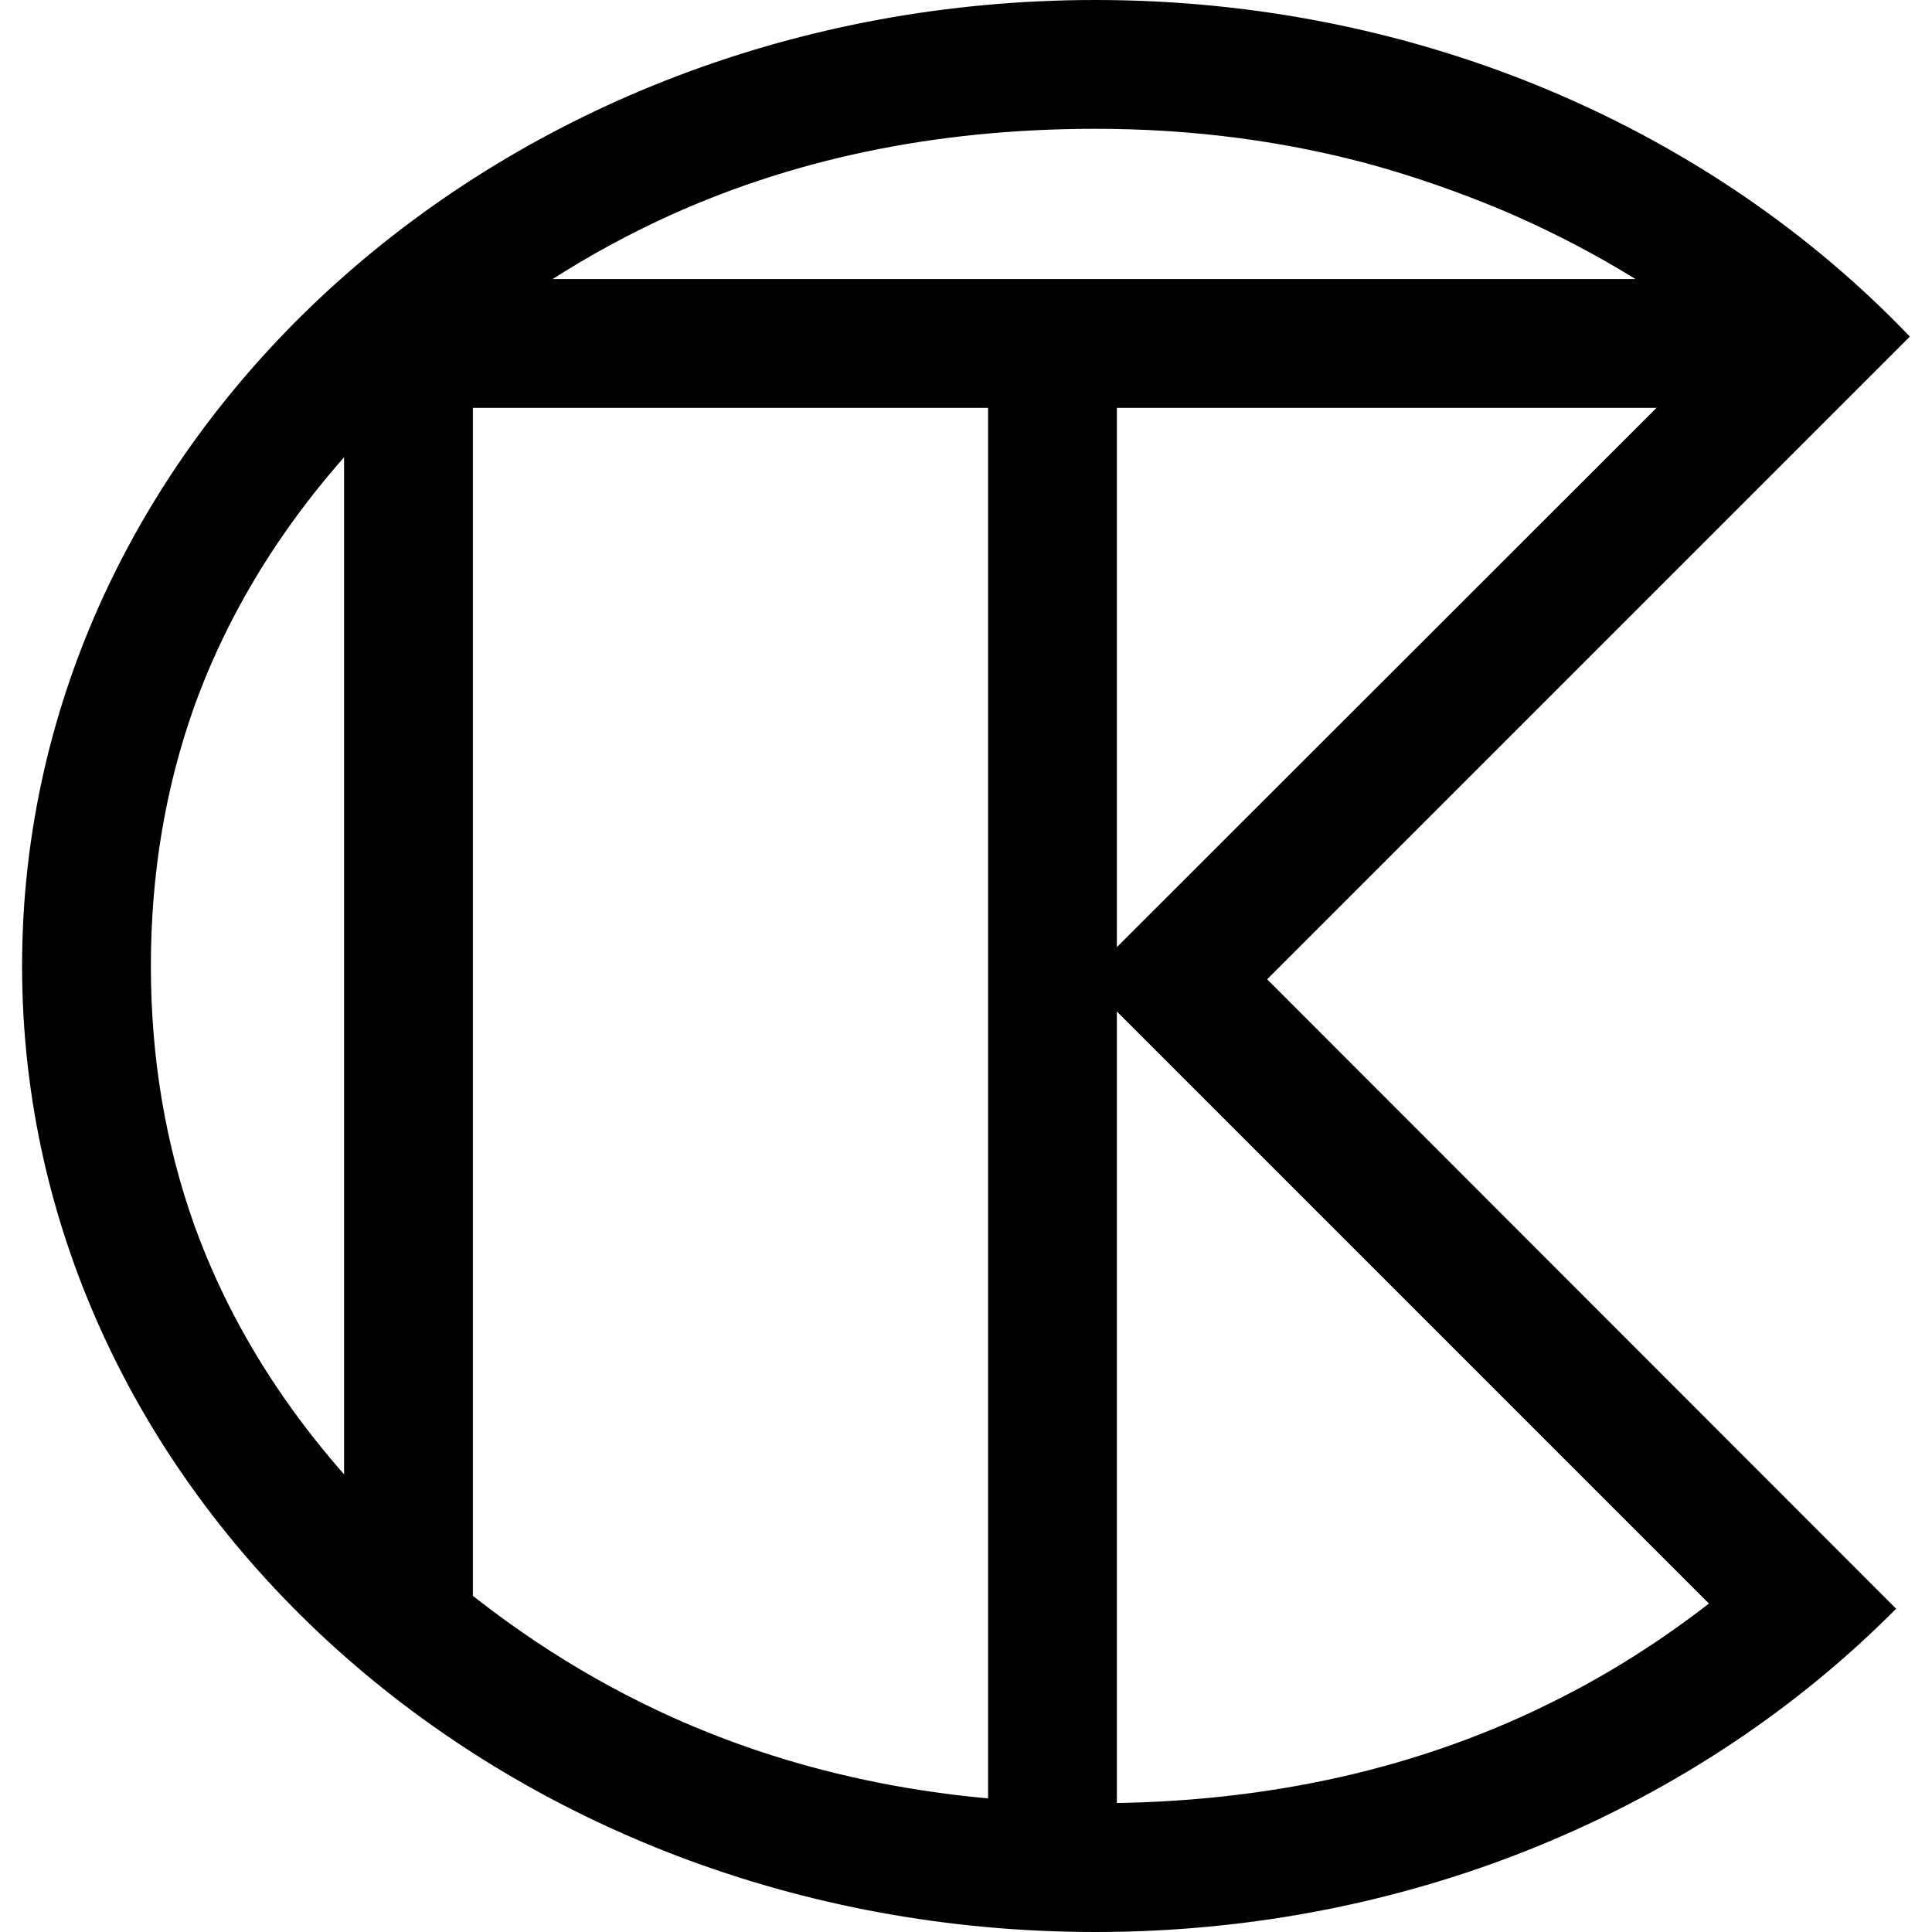
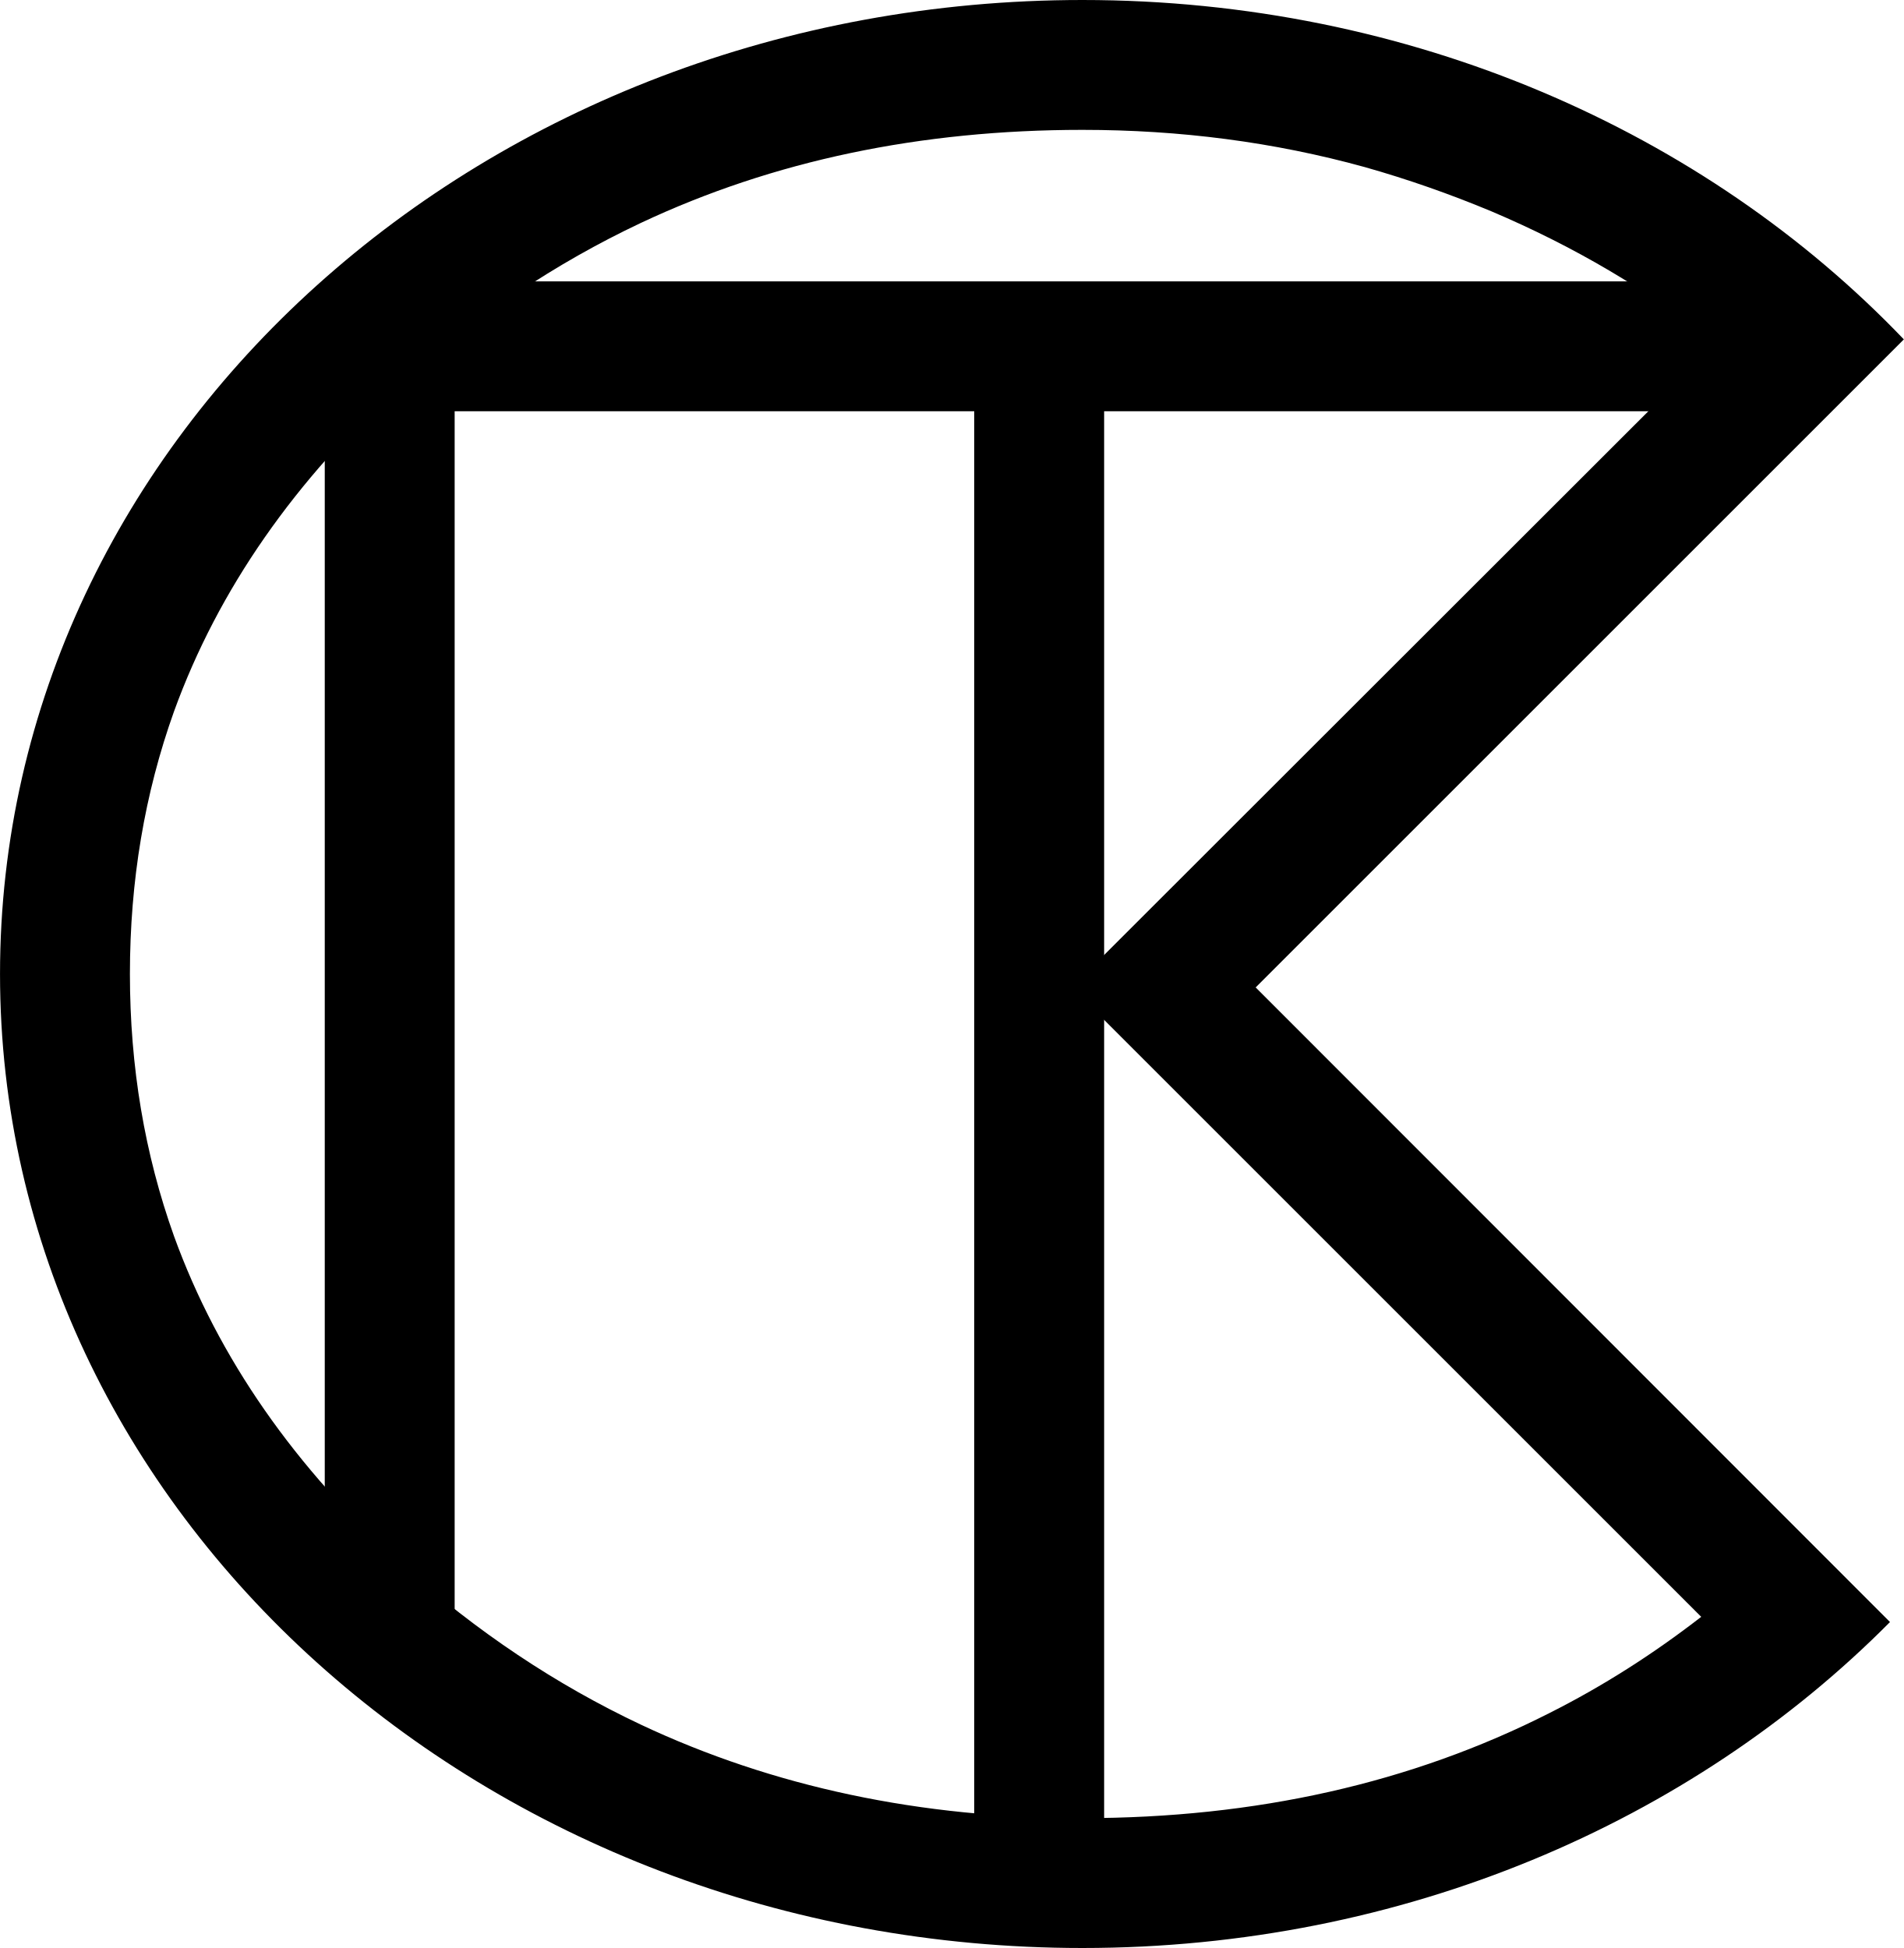
- <svg xmlns="http://www.w3.org/2000/svg" version="1.1" width="1000" height="1000">
-   <style>
-     #light-icon {
-       display: inline;
-     }
-     #dark-icon {
-       display: none;
-     }
- 
-     @media (prefers-color-scheme: dark) {
-       #light-icon {
-         display: none;
-       }
-       #dark-icon {
-         display: inline;
-       }
-     }
-   </style>
-   <g id="light-icon">
-     <svg version="1.1" width="1000" height="1000">
-       <g>
-         <g transform="matrix(22.22222,0,0,22.22222,11.41629,0)">
-           <svg version="1.1" width="43.973" height="45">
-             <svg width="43.973" height="45" viewBox="0 0 43.972 45" fill="none">
-               <defs />
-               <path id="Subtract (Border)" d="M29 22.81L43.97 7.84C39.38 3.04 32.58 0 25 0C11.19 0 0 10.07 0 22.5C0 34.92 11.19 45 25 45C32.41 45 39.07 42.09 43.65 37.47L29 22.81ZM34.44 4.88C36.35 5.69 38.08 6.71 39.63 7.94L24.75 22.81L39.29 37.35C38.18 38.21 37.02 38.95 35.79 39.57C32.6 41.19 29 42 25 42C21.26 42 17.86 41.28 14.8 39.84C12.83 38.91 11.01 37.69 9.32 36.18C6.81 33.91 5.04 31.37 4.02 28.56C3.34 26.66 3 24.64 3 22.5C3 20.35 3.34 18.33 4.02 16.43C5.04 13.62 6.81 11.08 9.32 8.81C11.01 7.3 12.83 6.08 14.8 5.15C17.86 3.71 21.26 3 25 3C27.25 3 29.42 3.28 31.52 3.86C32.51 4.14 33.48 4.48 34.44 4.88Z" fill="#000000" fill-opacity="1" fill-rule="evenodd" />
-               <path id="Line 1 (Border)" d="M41 9.5L8 9.5L8 6.5L41 6.5L41 9.5Z" fill="#000000" fill-opacity="1" fill-rule="evenodd" />
-               <path id="Line 2 (Border)" d="M25.5 8L25.5 43L22.5 43L22.5 8L25.5 8Z" fill="#000000" fill-opacity="1" fill-rule="evenodd" />
-               <path id="Line 2 (Border)" d="M10.5 7L10.5 38L7.5 38L7.5 7L10.5 7Z" fill="#000000" fill-opacity="1" fill-rule="evenodd" />
-             </svg>
-           </svg>
-         </g>
-       </g>
-     </svg>
-   </g>
-   <g id="dark-icon">
-     <svg version="1.1" width="1000" height="1000">
-       <g clip-path="url(#SvgjsClipPath1056)">
-         <rect width="1000" height="1000" fill="#eeb508" />
-         <g transform="matrix(15.55556,0,0,15.55556,157.9914,150)">
-           <svg version="1.1" width="43.973" height="45">
-             <svg width="43.973" height="45" viewBox="0 0 43.972 45" fill="none">
-               <defs>
-                 <clipPath id="SvgjsClipPath1056">
-                   <rect width="1000" height="1000" x="0" y="0" rx="350" ry="350" />
-                 </clipPath>
-               </defs>
-               <path id="Subtract (Border)" d="M29 22.81L43.97 7.84C39.38 3.04 32.58 0 25 0C11.19 0 0 10.07 0 22.5C0 34.92 11.19 45 25 45C32.41 45 39.07 42.09 43.65 37.47L29 22.81ZM34.44 4.88C36.35 5.69 38.08 6.71 39.63 7.94L24.75 22.81L39.29 37.35C38.18 38.21 37.02 38.95 35.79 39.57C32.6 41.19 29 42 25 42C21.26 42 17.86 41.28 14.8 39.84C12.83 38.91 11.01 37.69 9.32 36.18C6.81 33.91 5.04 31.37 4.02 28.56C3.34 26.66 3 24.64 3 22.5C3 20.35 3.34 18.33 4.02 16.43C5.04 13.62 6.81 11.08 9.32 8.81C11.01 7.3 12.83 6.08 14.8 5.15C17.86 3.71 21.26 3 25 3C27.25 3 29.42 3.28 31.52 3.86C32.51 4.14 33.48 4.48 34.44 4.88Z" fill="#000000" fill-opacity="1" fill-rule="evenodd" />
-               <path id="Line 1 (Border)" d="M41 9.5L8 9.5L8 6.5L41 6.5L41 9.5Z" fill="#000000" fill-opacity="1" fill-rule="evenodd" />
-               <path id="Line 2 (Border)" d="M25.5 8L25.5 43L22.5 43L22.5 8L25.5 8Z" fill="#000000" fill-opacity="1" fill-rule="evenodd" />
-               <path id="Line 2 (Border)" d="M10.5 7L10.5 38L7.5 38L7.5 7L10.5 7Z" fill="#000000" fill-opacity="1" fill-rule="evenodd" />
-             </svg>
-           </svg>
-         </g>
-       </g>
-     </svg>
-   </g>
+ <svg xmlns="http://www.w3.org/2000/svg" version="1.1" width="43.973" height="45">
+   <svg width="43.973" height="45" viewBox="0 0 43.972 45" fill="none">
+     <defs />
+     <path id="SvgjsPath1009" d="M29 22.81L43.97 7.84C39.38 3.04 32.58 0 25 0C11.19 0 0 10.07 0 22.5C0 34.92 11.19 45 25 45C32.41 45 39.07 42.09 43.65 37.47L29 22.81ZM34.44 4.88C36.35 5.69 38.08 6.71 39.63 7.94L24.75 22.81L39.29 37.35C38.18 38.21 37.02 38.95 35.79 39.57C32.6 41.19 29 42 25 42C21.26 42 17.86 41.28 14.8 39.84C12.83 38.91 11.01 37.69 9.32 36.18C6.81 33.91 5.04 31.37 4.02 28.56C3.34 26.66 3 24.64 3 22.5C3 20.35 3.34 18.33 4.02 16.43C5.04 13.62 6.81 11.08 9.32 8.81C11.01 7.3 12.83 6.08 14.8 5.15C17.86 3.71 21.26 3 25 3C27.25 3 29.42 3.28 31.52 3.86C32.51 4.14 33.48 4.48 34.44 4.88Z" fill="#000000" fill-opacity="1" fill-rule="evenodd" />
+     <path id="SvgjsPath1008" d="M41 9.5L8 9.5L8 6.5L41 6.5L41 9.5Z" fill="#000000" fill-opacity="1" fill-rule="evenodd" />
+     <path id="SvgjsPath1007" d="M25.5 8L25.5 43L22.5 43L22.5 8L25.5 8Z" fill="#000000" fill-opacity="1" fill-rule="evenodd" />
+     <path id="SvgjsPath1006" d="M10.5 7L10.5 38L7.5 38L7.5 7L10.5 7Z" fill="#000000" fill-opacity="1" fill-rule="evenodd" />
+   </svg>
+   <style>@media (prefers-color-scheme: light) { :root { filter: none; } }
+ @media (prefers-color-scheme: dark) { :root { filter: none; } }
+ </style>
</svg>
